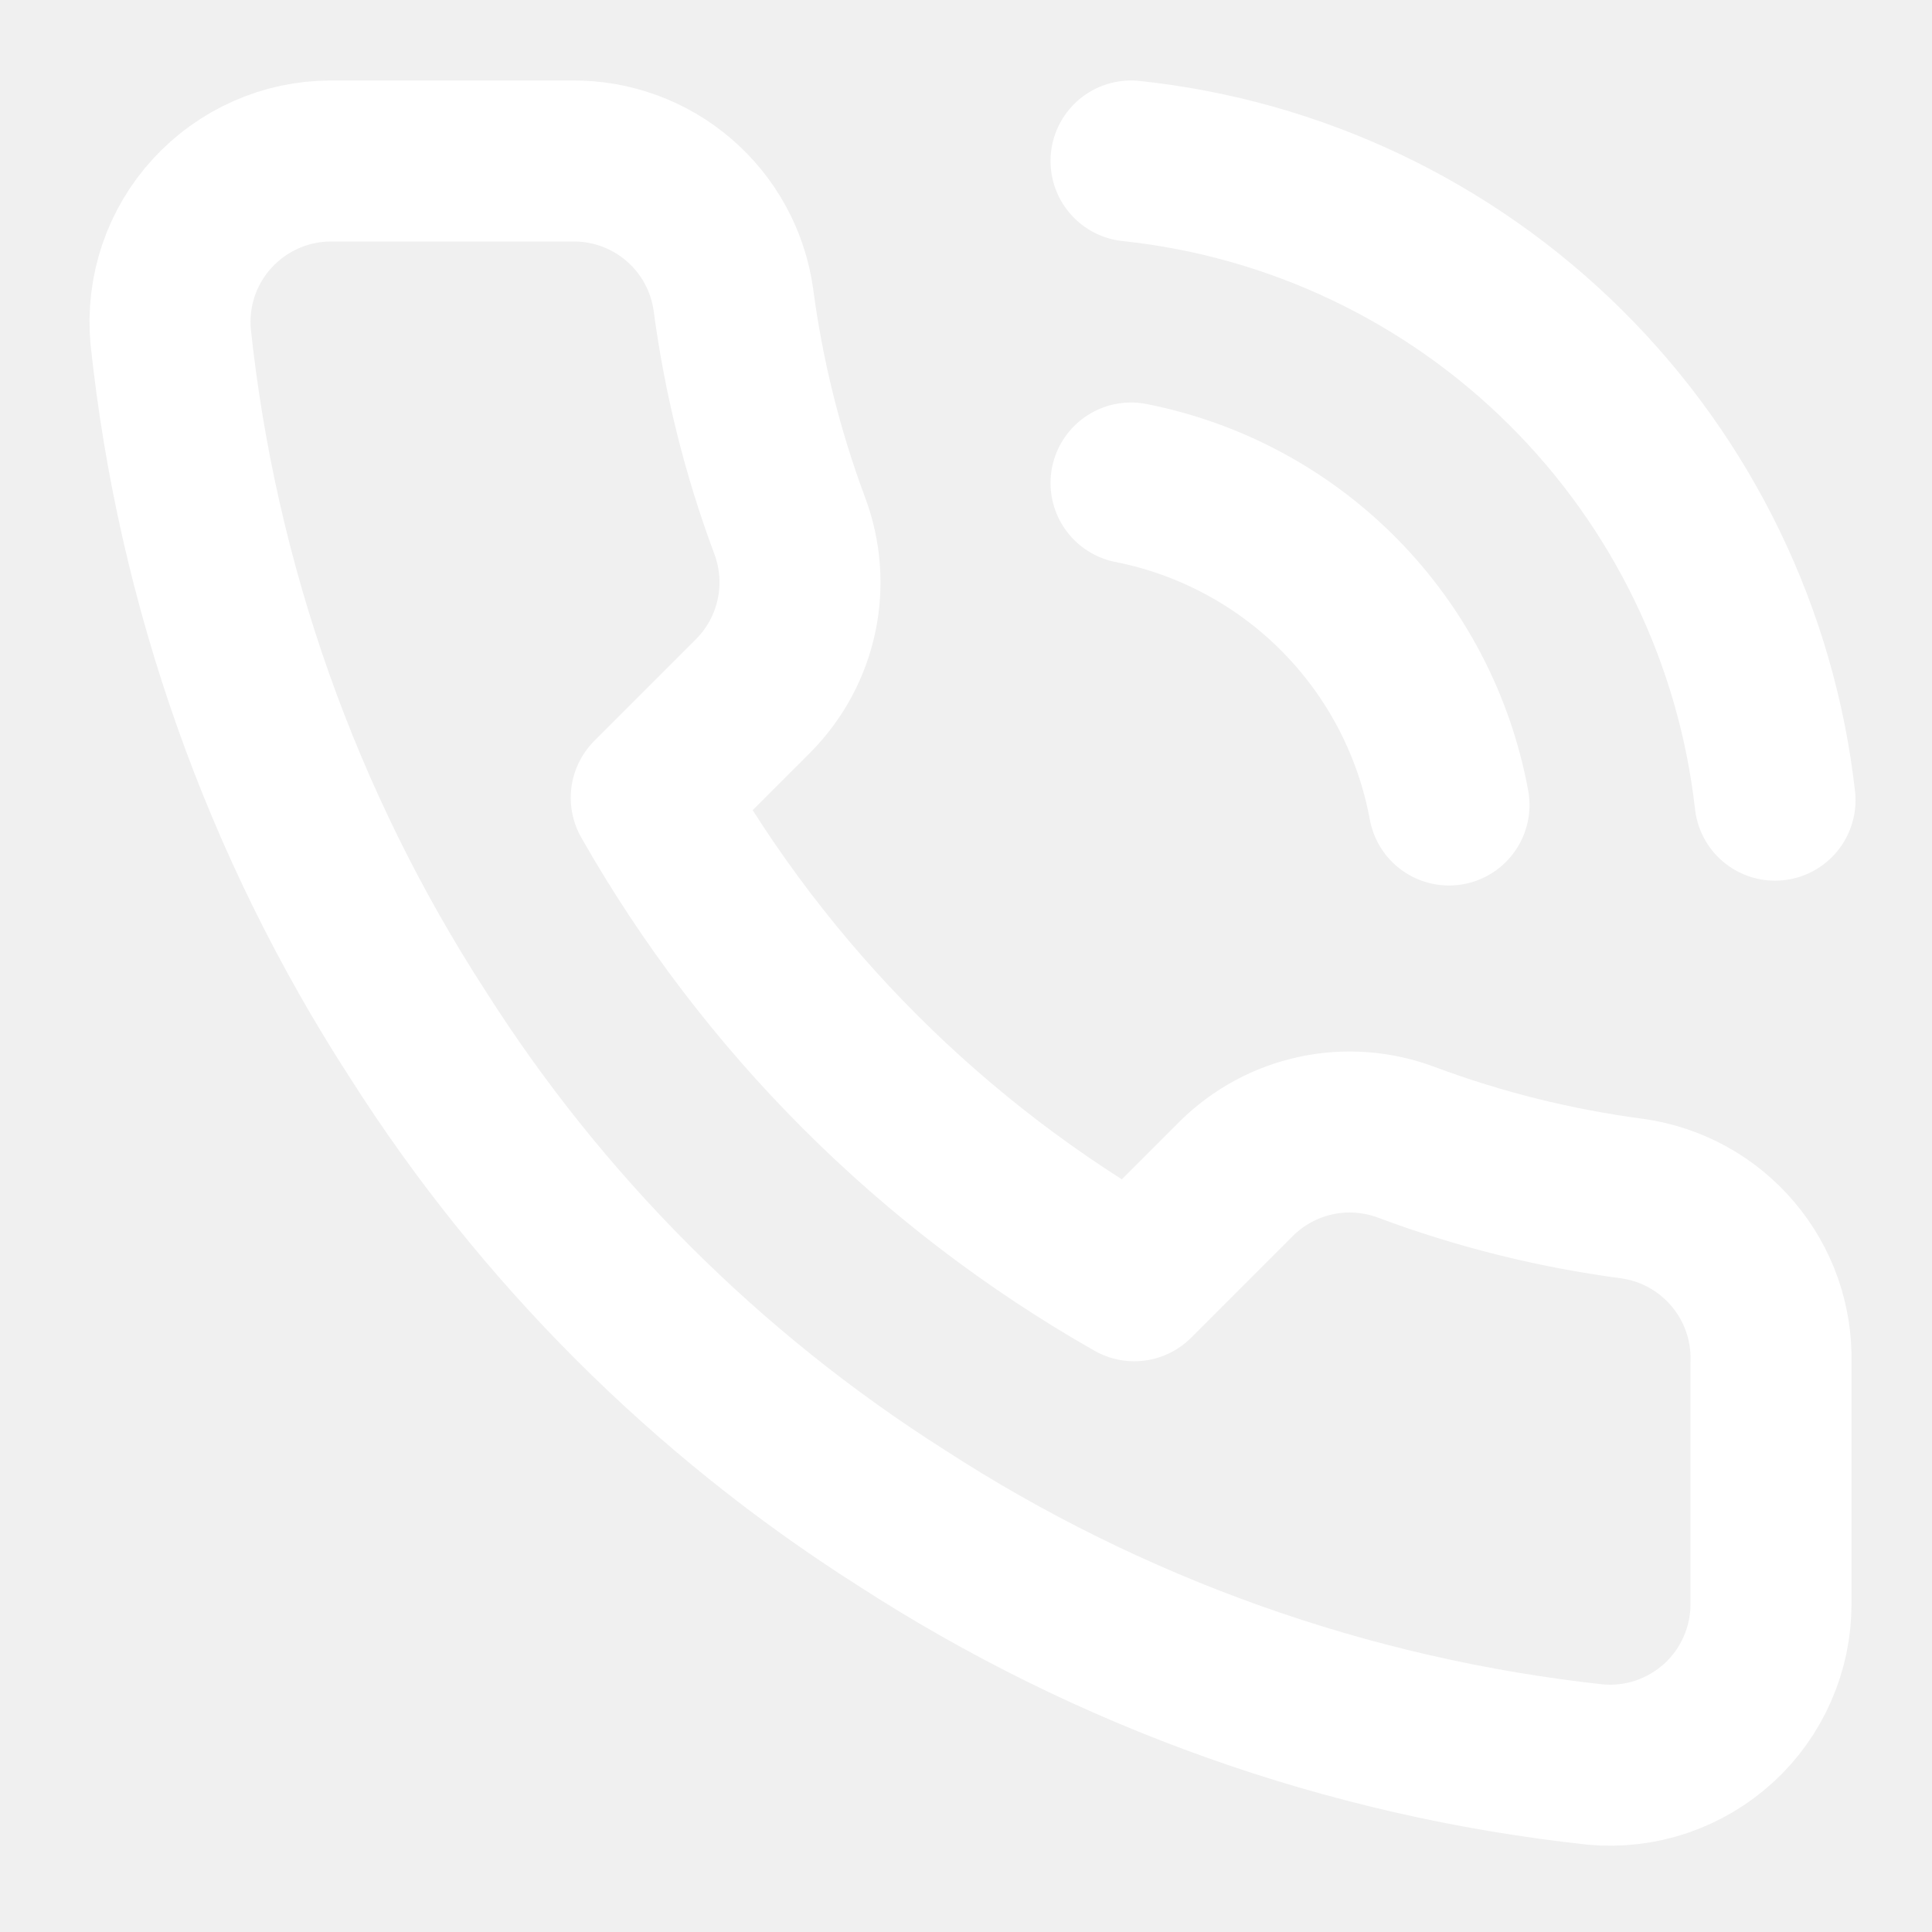
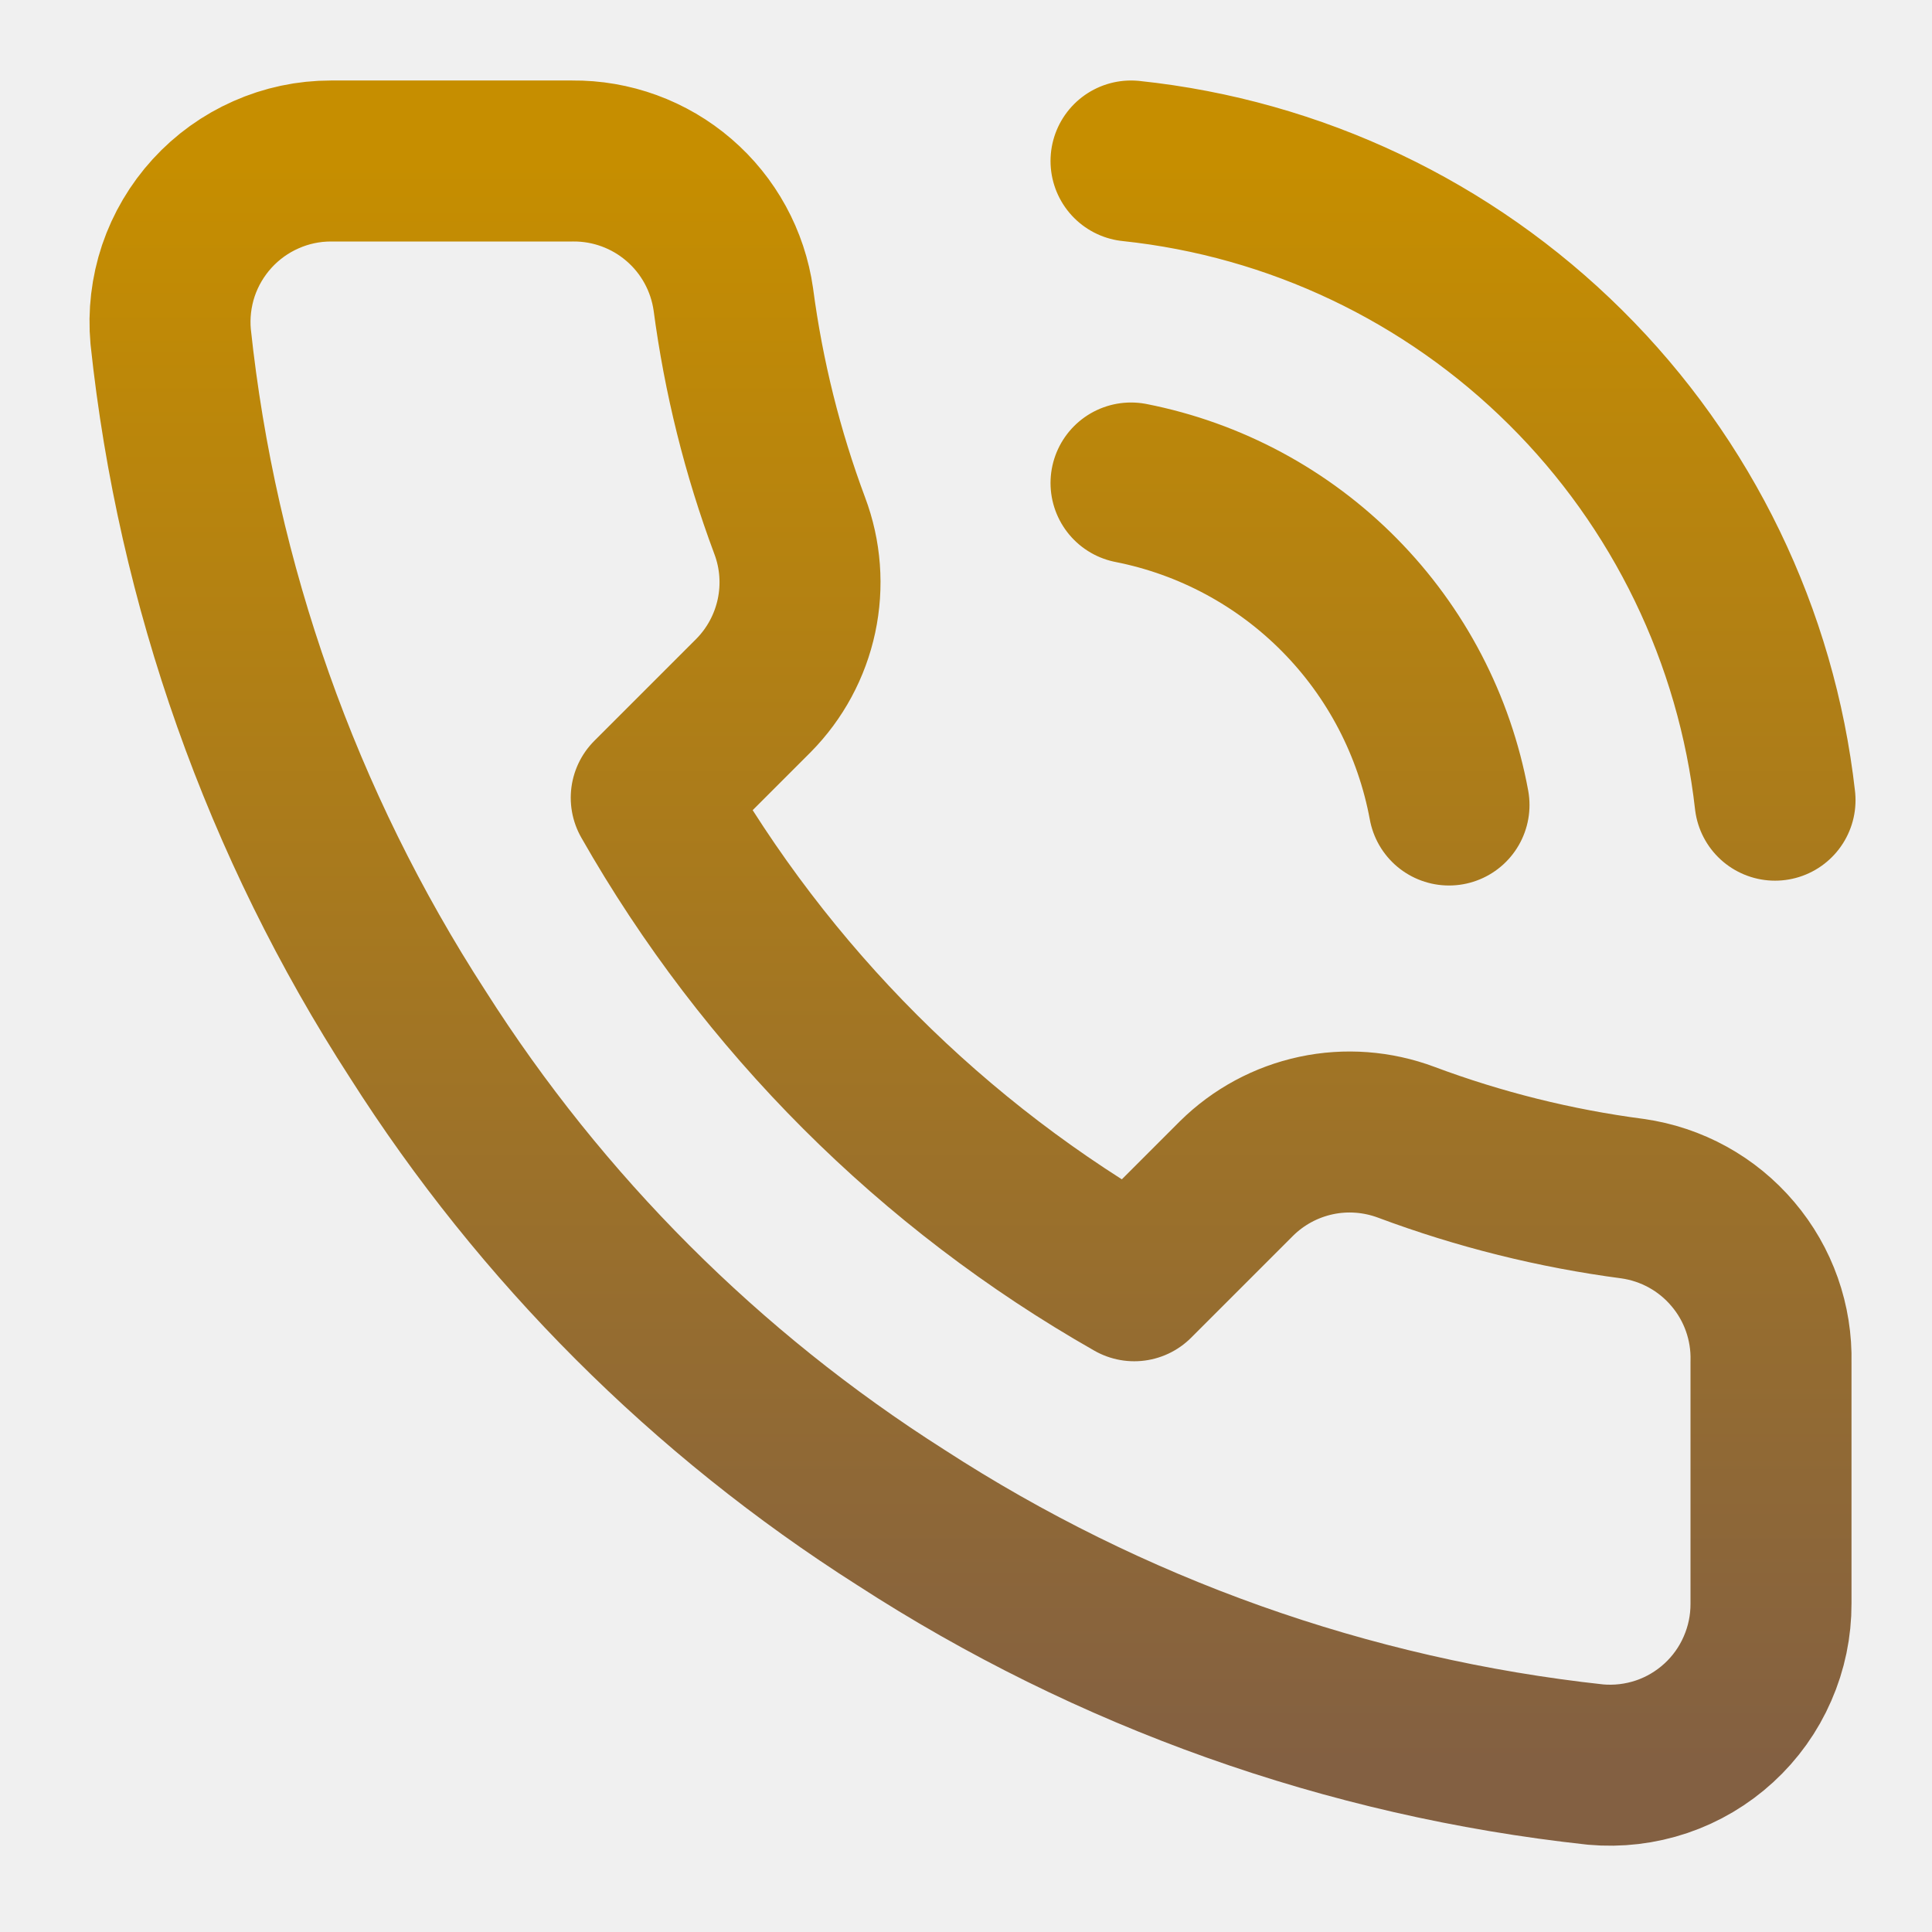
<svg xmlns="http://www.w3.org/2000/svg" width="24" height="24" viewBox="0 0 24 24" fill="none">
-   <path d="M14.05 2C16.088 2.215 17.992 3.119 19.447 4.563C20.901 6.006 21.82 7.903 22.05 9.94M14.05 6C15.033 6.194 15.936 6.679 16.64 7.392C17.345 8.106 17.818 9.014 18 10M22 16.92V19.92C22.001 20.198 21.944 20.474 21.832 20.729C21.721 20.985 21.557 21.214 21.352 21.402C21.147 21.59 20.904 21.733 20.641 21.823C20.377 21.912 20.097 21.945 19.82 21.92C16.743 21.586 13.787 20.534 11.19 18.85C8.774 17.315 6.725 15.266 5.19 12.85C3.5 10.241 2.448 7.271 2.12 4.18C2.095 3.903 2.128 3.625 2.216 3.362C2.305 3.098 2.447 2.857 2.635 2.652C2.822 2.447 3.05 2.283 3.304 2.171C3.558 2.058 3.832 2 4.11 2H7.11C7.595 1.995 8.066 2.167 8.434 2.484C8.802 2.8 9.042 3.239 9.11 3.72C9.237 4.68 9.471 5.623 9.81 6.53C9.944 6.888 9.974 7.277 9.894 7.651C9.814 8.025 9.629 8.368 9.36 8.64L8.09 9.91C9.513 12.414 11.586 14.486 14.09 15.91L15.36 14.64C15.632 14.371 15.975 14.186 16.349 14.106C16.723 14.026 17.112 14.056 17.47 14.19C18.377 14.529 19.32 14.763 20.28 14.89C20.766 14.959 21.209 15.203 21.526 15.578C21.844 15.952 22.012 16.43 22 16.92Z" stroke="white" stroke-width="2" stroke-linecap="round" stroke-linejoin="round" />
+   <path d="M14.05 2C16.088 2.215 17.992 3.119 19.447 4.563C20.902 6.006 21.82 7.904 22.05 9.94M14.05 6C15.034 6.194 15.936 6.679 16.64 7.392C17.345 8.106 17.818 9.014 18 10M22 16.92V19.92C22.001 20.199 21.944 20.474 21.832 20.729C21.721 20.985 21.557 21.214 21.352 21.402C21.147 21.59 20.905 21.734 20.641 21.823C20.377 21.912 20.097 21.945 19.82 21.92C16.743 21.586 13.787 20.534 11.19 18.85C8.774 17.315 6.725 15.266 5.19 12.85C3.5 10.241 2.448 7.271 2.12 4.18C2.095 3.904 2.128 3.625 2.216 3.362C2.305 3.099 2.448 2.857 2.635 2.652C2.822 2.447 3.05 2.283 3.304 2.171C3.558 2.058 3.832 2 4.11 2H7.11C7.595 1.995 8.066 2.167 8.434 2.484C8.802 2.8 9.042 3.24 9.11 3.72C9.237 4.68 9.471 5.623 9.81 6.53C9.945 6.888 9.974 7.277 9.894 7.651C9.814 8.025 9.629 8.368 9.36 8.64L8.09 9.91C9.514 12.414 11.586 14.486 14.09 15.91L15.36 14.64C15.632 14.371 15.975 14.186 16.349 14.106C16.723 14.026 17.112 14.056 17.47 14.19C18.377 14.529 19.32 14.764 20.28 14.89C20.766 14.959 21.209 15.203 21.526 15.578C21.844 15.952 22.012 16.43 22 16.92Z" stroke="url(#paint0_linear_49_1032)" stroke-width="2" stroke-linecap="round" stroke-linejoin="round" />
+   <defs>
+     <linearGradient id="paint0_linear_49_1032" x1="12.081" y1="2" x2="12.081" y2="21.928" gradientUnits="userSpaceOnUse">
+       <stop stop-color="#C68E00" />
+       <stop offset="1" stop-color="#836042" />
+     </linearGradient>
+   </defs>
</svg>
